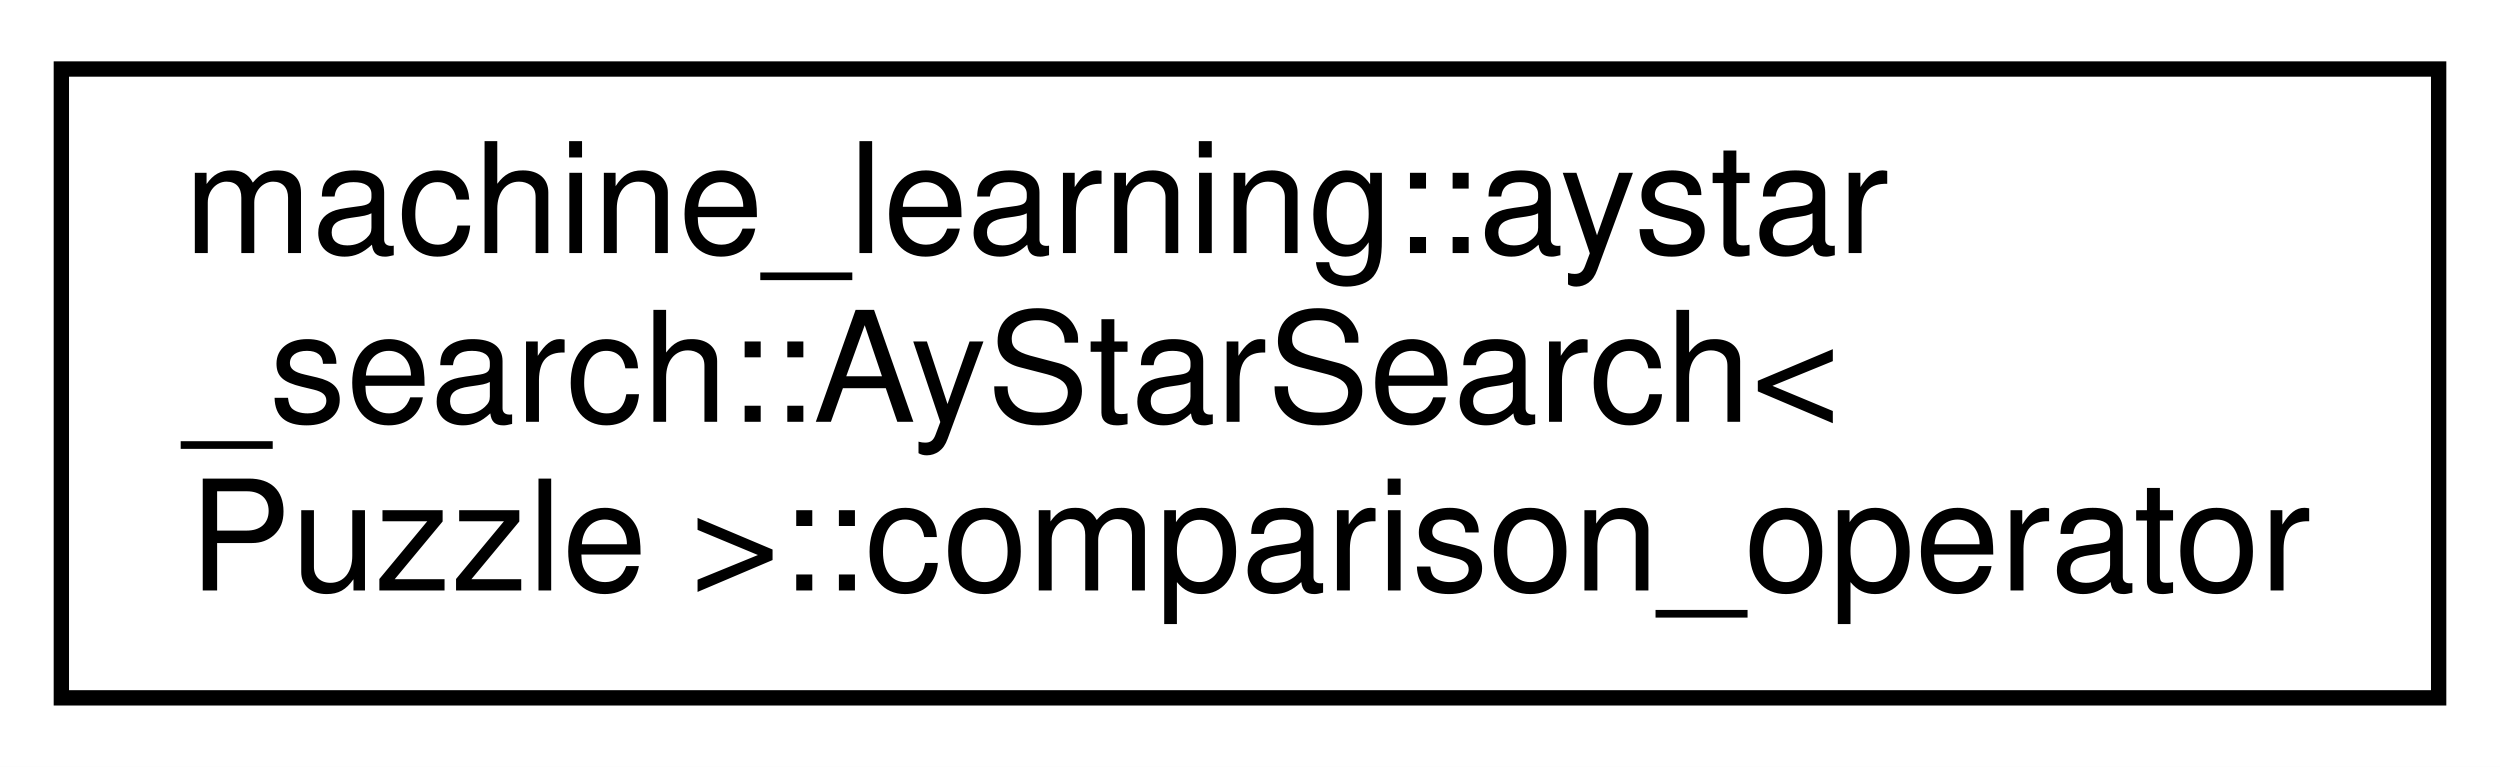
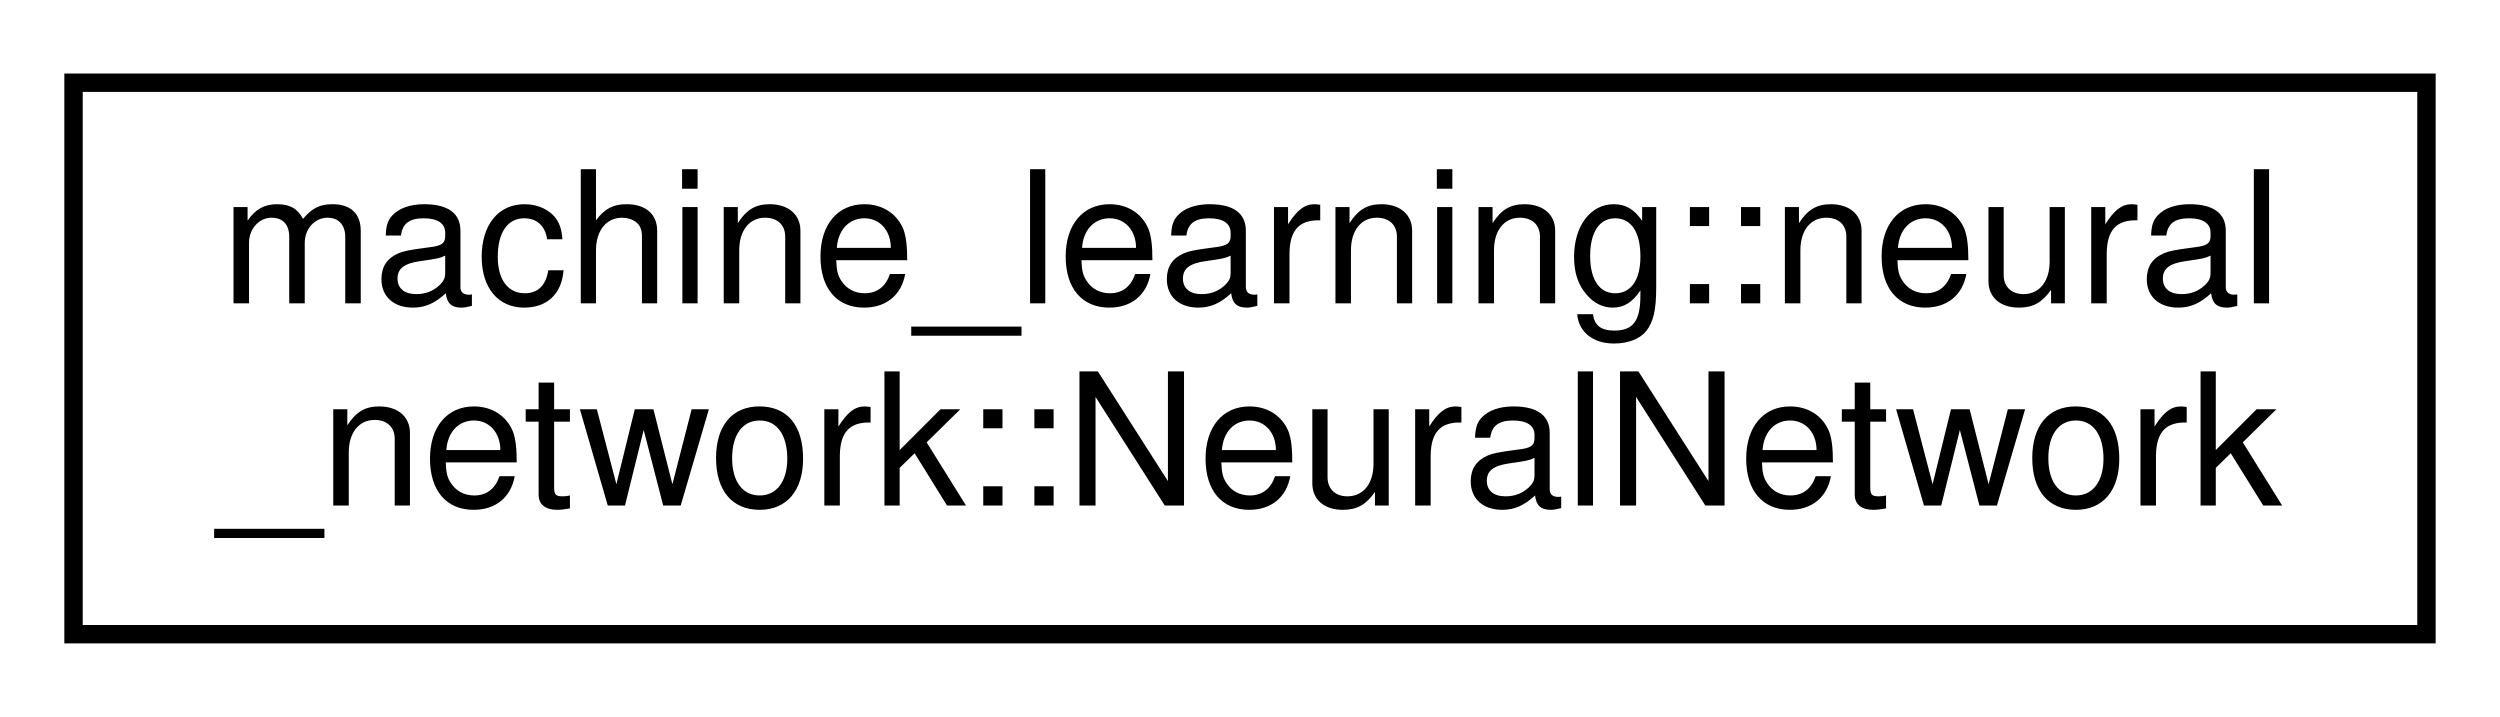
- <svg xmlns="http://www.w3.org/2000/svg" xmlns:xlink="http://www.w3.org/1999/xlink" width="163pt" height="50pt" viewBox="0.00 0.00 163.00 50.00">
-   <g id="graph0" class="graph" transform="scale(1 1) rotate(0) translate(4 46)">
-     <polygon fill="white" stroke="transparent" points="-4,4 -4,-46 159,-46 159,4 -4,4" />
+ <svg xmlns="http://www.w3.org/2000/svg" xmlns:xlink="http://www.w3.org/1999/xlink" width="136pt" height="39pt" viewBox="0.00 0.00 136.00 39.00">
+   <g id="graph0" class="graph" transform="scale(1 1) rotate(0) translate(4 35)">
+     <polygon fill="white" stroke="transparent" points="-4,4 -4,-35 132,-35 132,4 -4,4" />
    <g id="node1" class="node">
      <g id="a_node1">
-         <a xlink:href="d3/d2a/structmachine__learning_1_1aystar__search_1_1_ay_star_search_1_1comparison__operator.html" target="_top" xlink:title="Custom comparator for open_list.">
-           <polygon fill="white" stroke="black" points="0,-0.5 0,-41.5 155,-41.5 155,-0.5 0,-0.5" />
-           <text text-anchor="start" x="8" y="-29.5" font-family="Helvetica,sans-Serif" font-size="10.00">machine_learning::aystar</text>
-           <text text-anchor="start" x="8" y="-18.5" font-family="Helvetica,sans-Serif" font-size="10.00">_search::AyStarSearch&lt;</text>
-           <text text-anchor="middle" x="77.5" y="-7.5" font-family="Helvetica,sans-Serif" font-size="10.00"> Puzzle &gt;::comparison_operator</text>
+         <a xlink:href="d4/df4/classmachine__learning_1_1neural__network_1_1_neural_network.html" target="_top" xlink:title=" ">
+           <polygon fill="white" stroke="black" points="0,-0.5 0,-30.5 128,-30.5 128,-0.5 0,-0.5" />
+           <text text-anchor="start" x="8" y="-18.5" font-family="Helvetica,sans-Serif" font-size="10.00">machine_learning::neural</text>
+           <text text-anchor="middle" x="64" y="-7.5" font-family="Helvetica,sans-Serif" font-size="10.00">_network::NeuralNetwork</text>
        </a>
      </g>
    </g>
  </g>
</svg>
